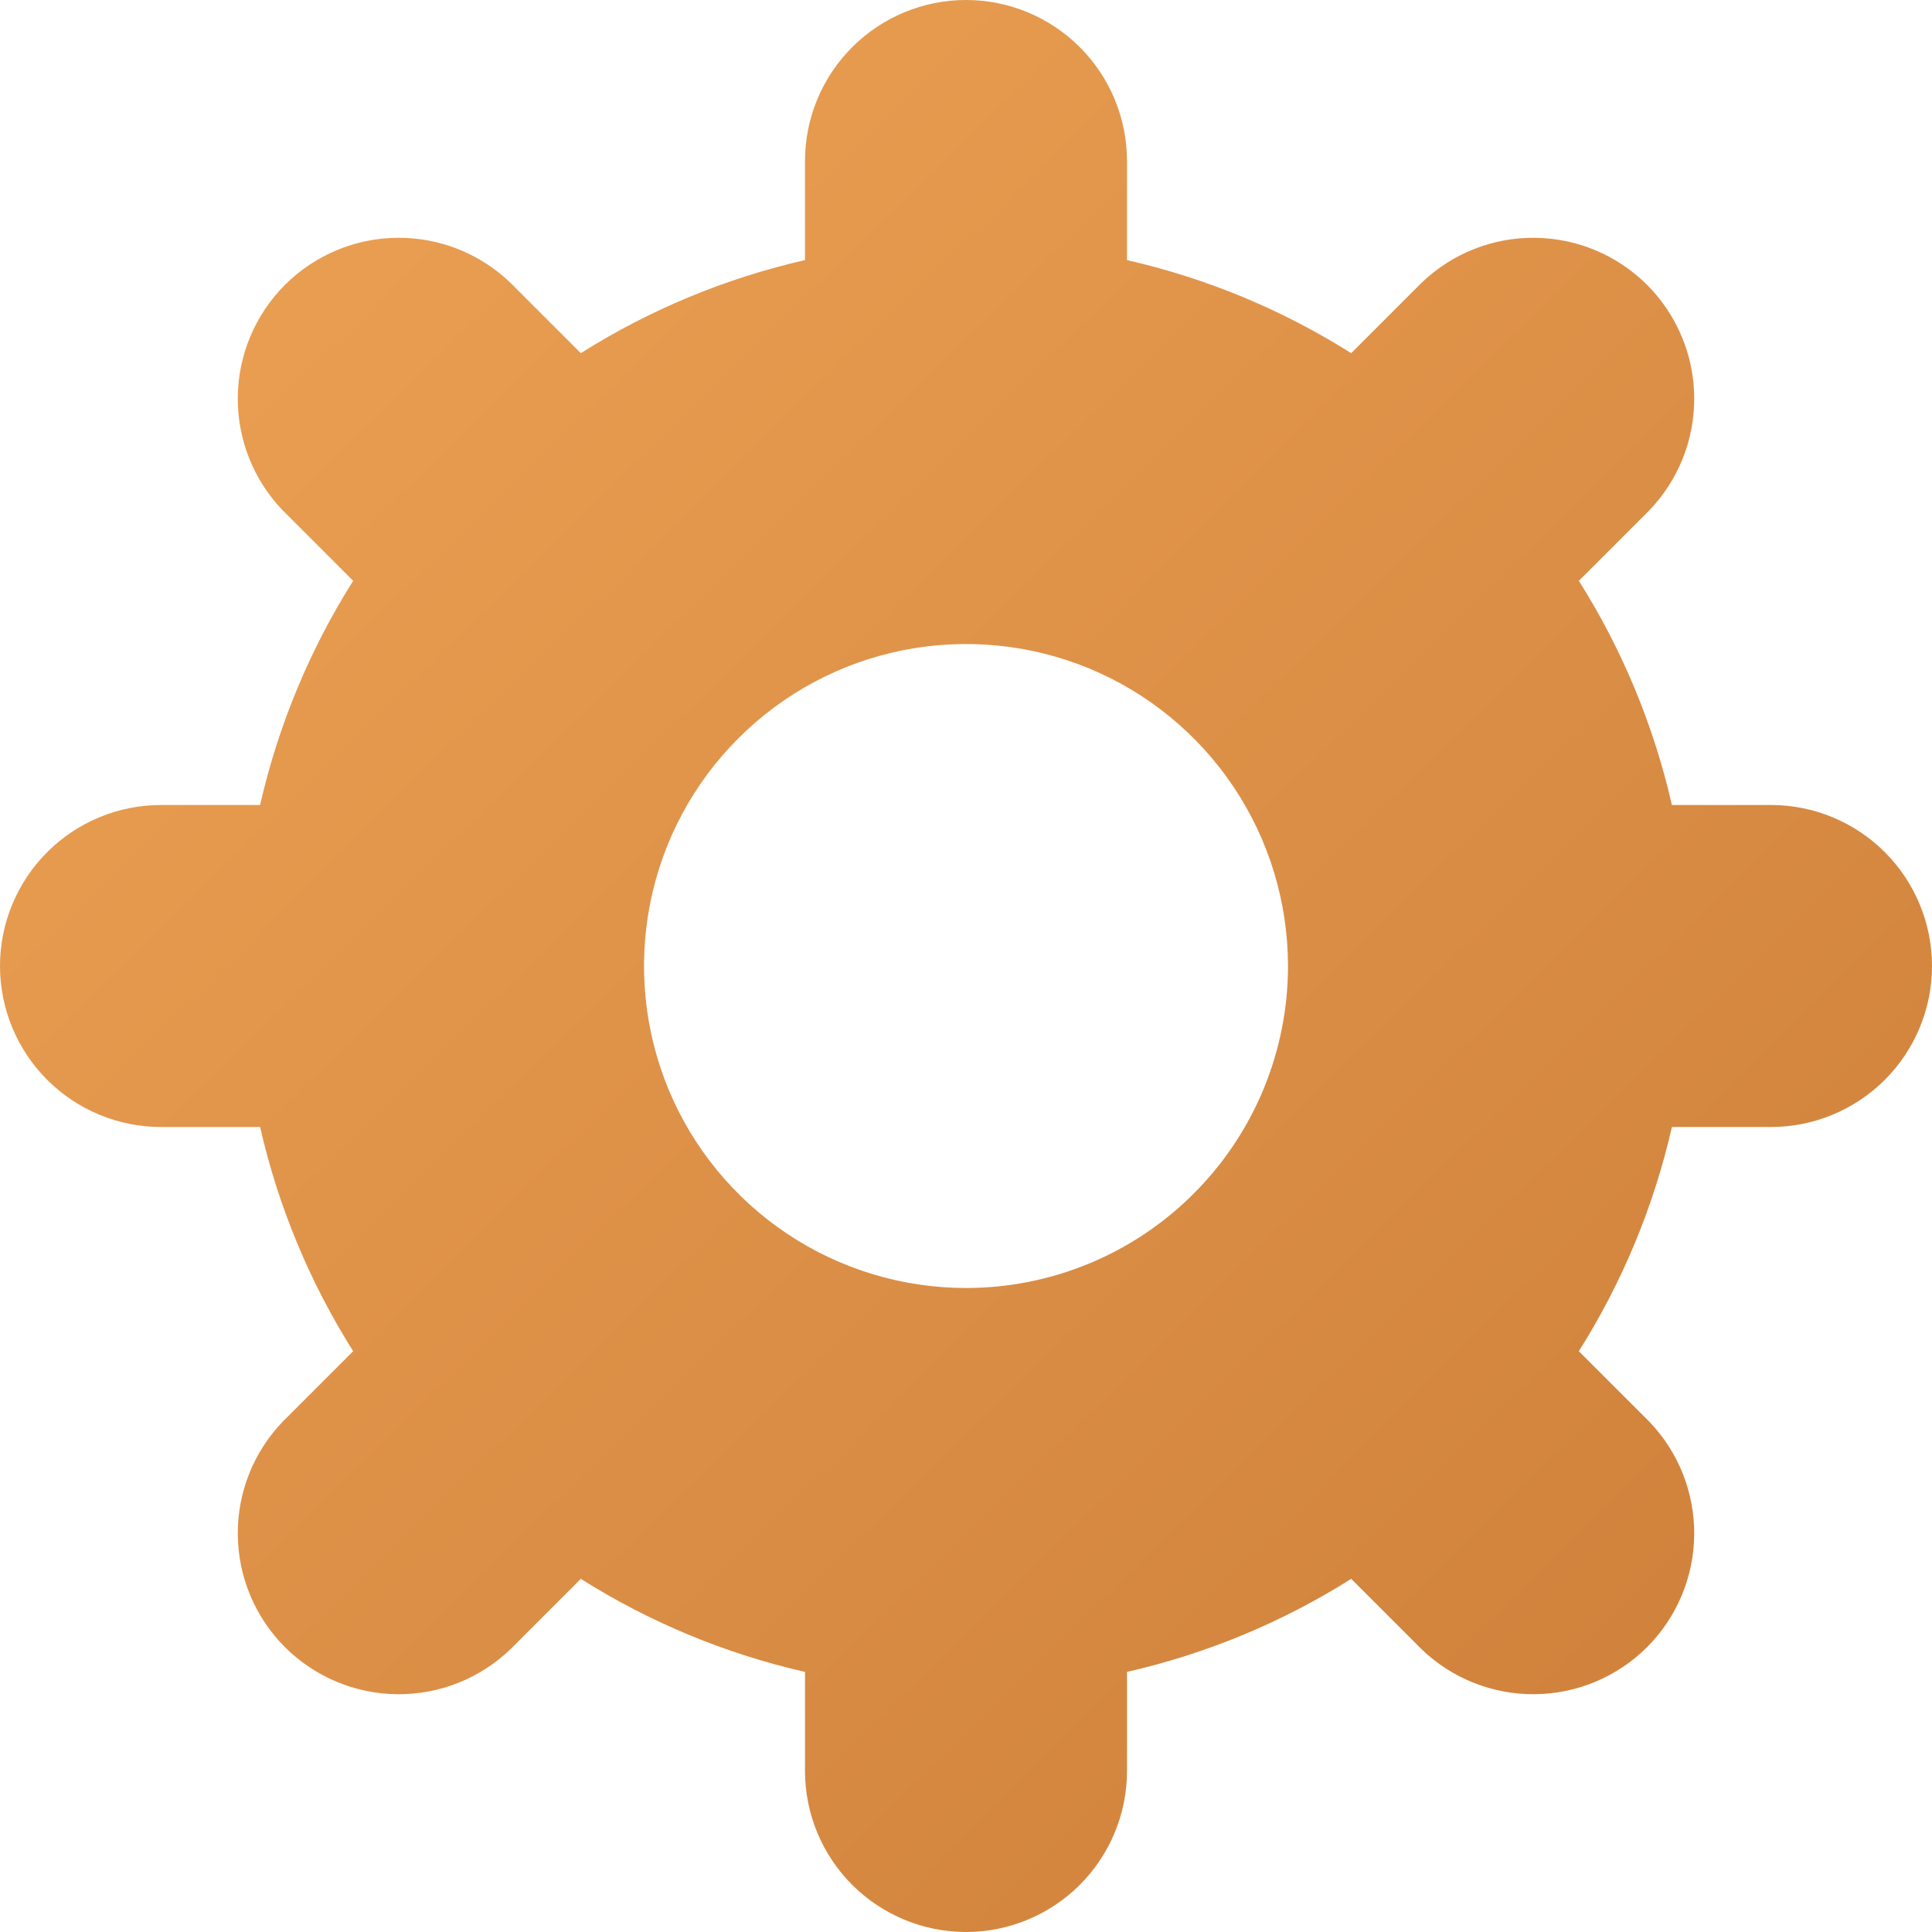
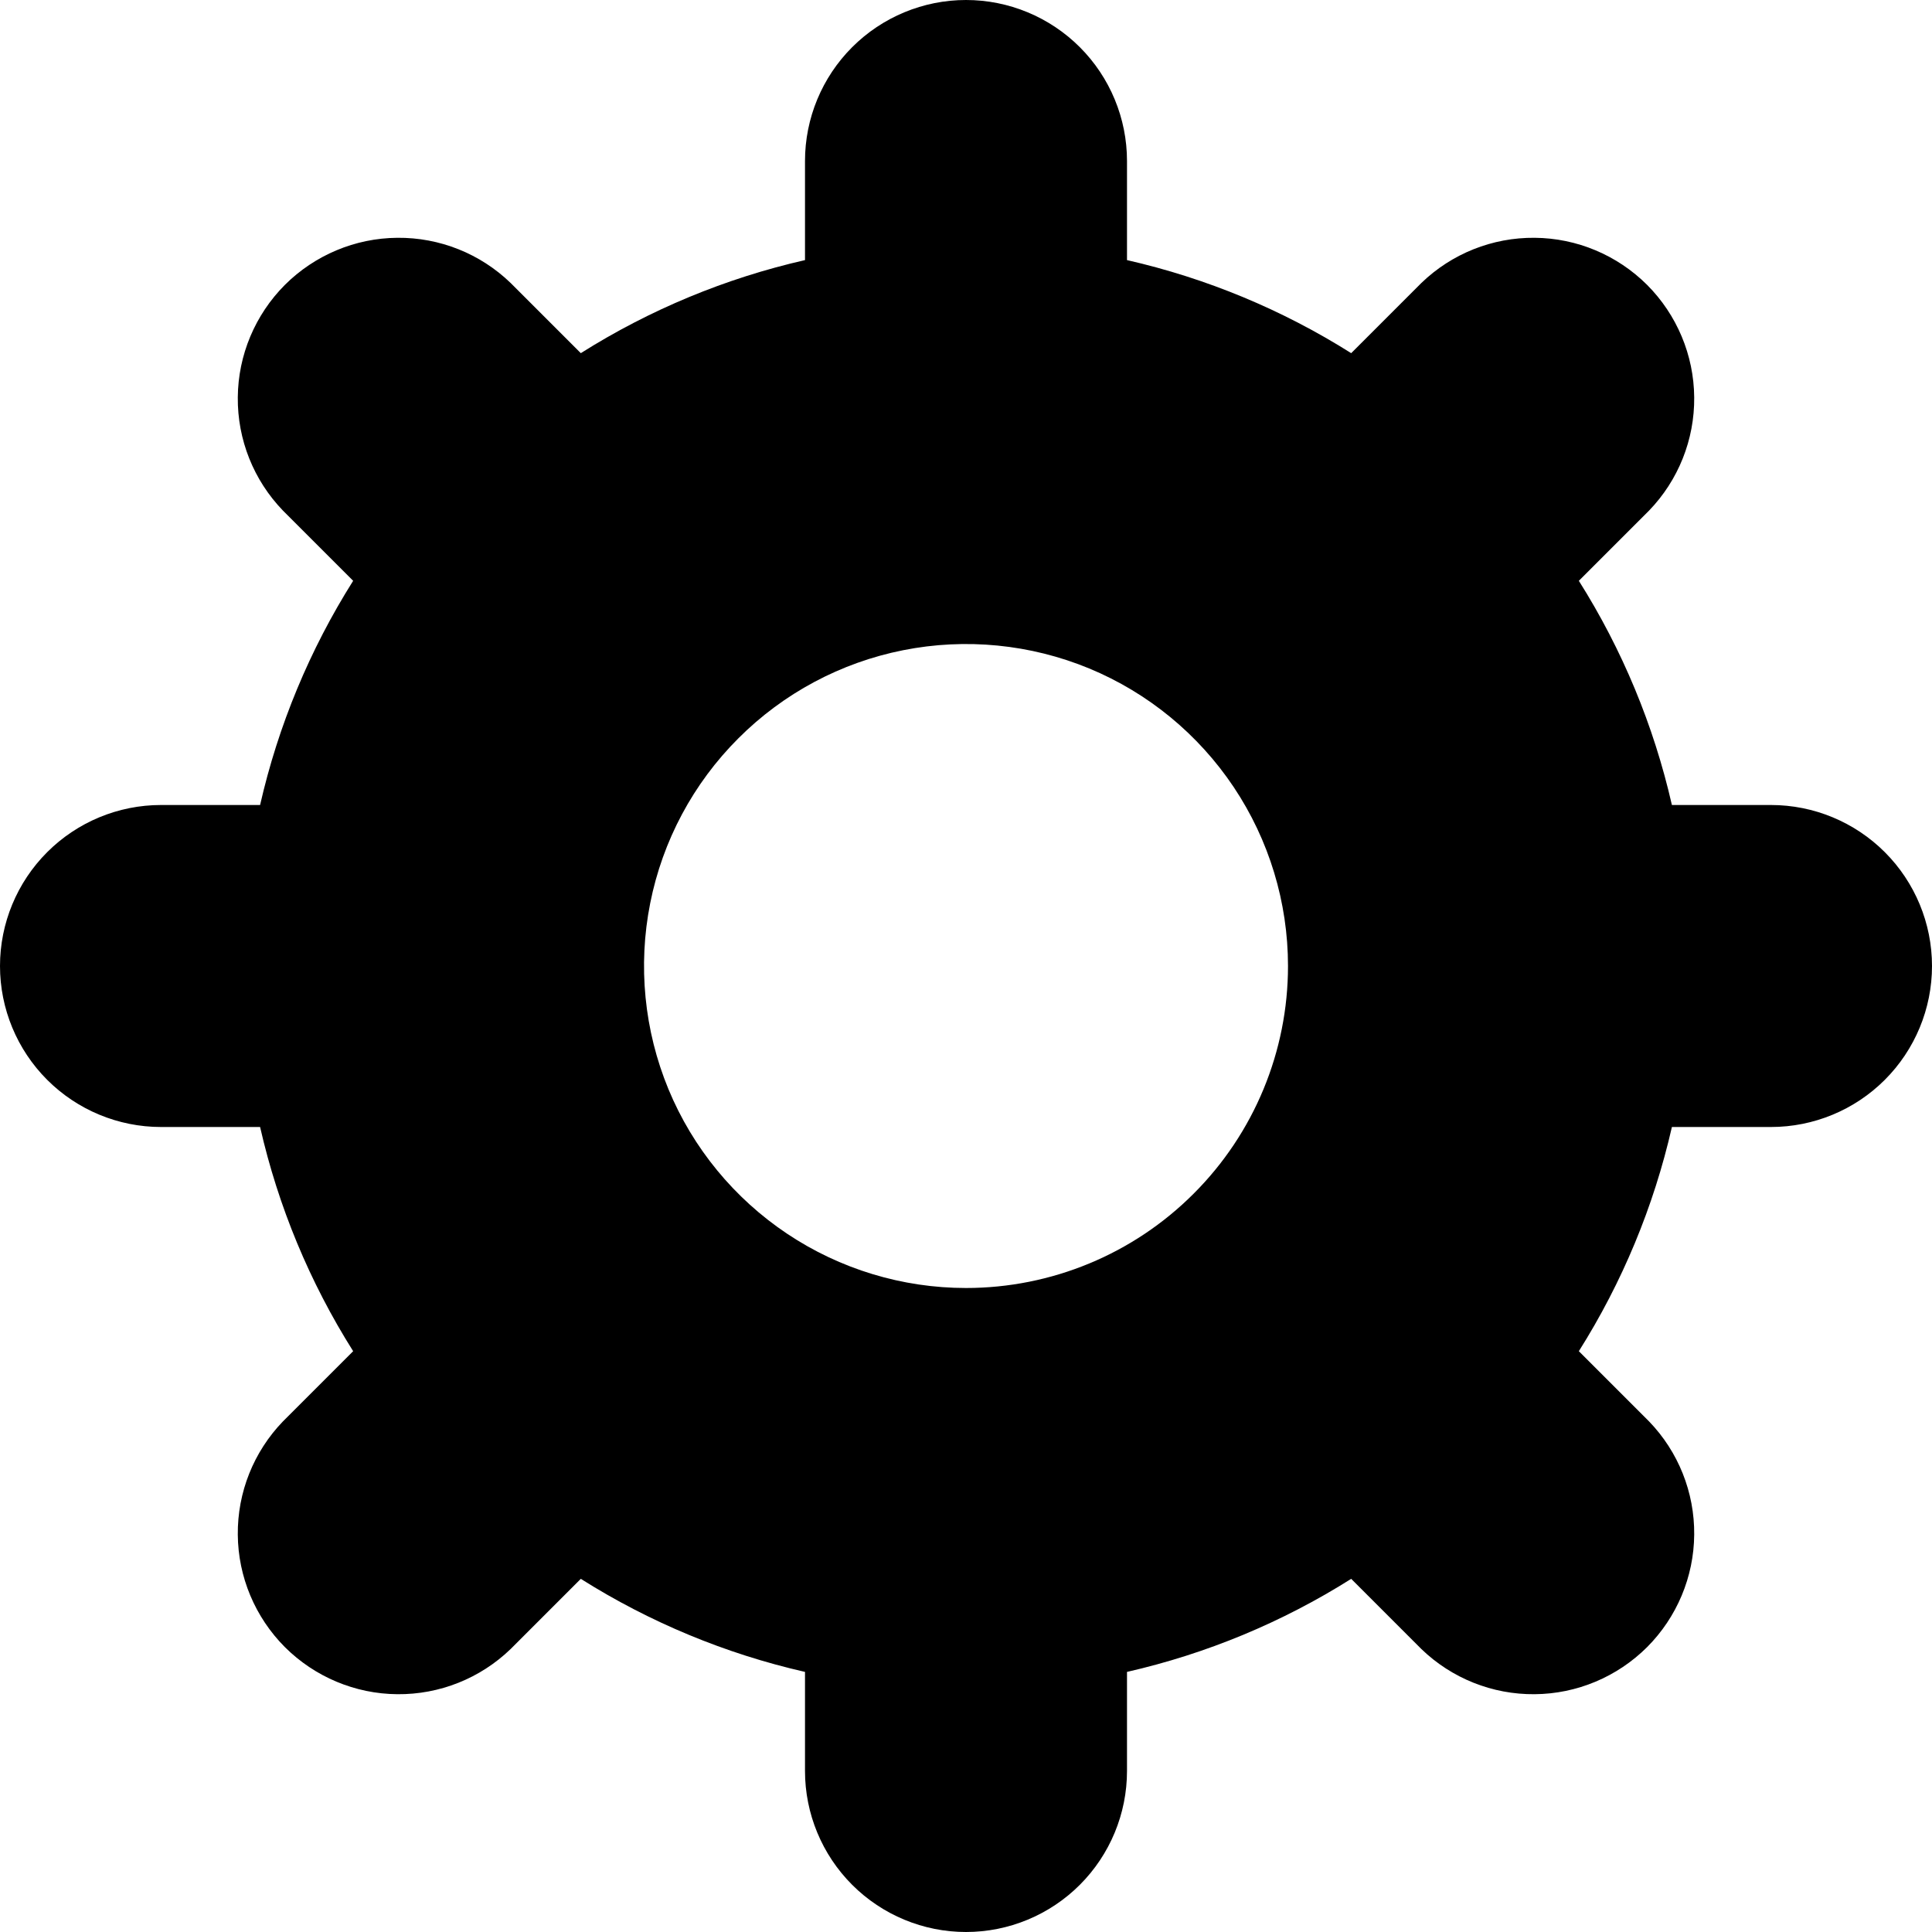
<svg xmlns="http://www.w3.org/2000/svg" width="24" height="24" viewBox="0 0 24 24" fill="none">
  <path d="M22 10H20.769C20.544 9.013 20.153 8.071 19.613 7.215L20.485 6.343C20.849 5.966 21.051 5.461 21.046 4.936C21.042 4.412 20.831 3.91 20.461 3.539C20.09 3.169 19.588 2.958 19.064 2.954C18.539 2.949 18.034 3.151 17.657 3.515L16.785 4.387C15.929 3.847 14.987 3.456 14 3.231V2C14 1.47 13.789 0.961 13.414 0.586C13.039 0.211 12.53 0 12 0C11.47 0 10.961 0.211 10.586 0.586C10.211 0.961 10 1.47 10 2V3.231C9.013 3.456 8.071 3.847 7.215 4.387L6.343 3.515C5.966 3.151 5.461 2.949 4.936 2.954C4.412 2.958 3.91 3.169 3.539 3.539C3.169 3.91 2.958 4.412 2.954 4.936C2.949 5.461 3.151 5.966 3.515 6.343L4.387 7.215C3.847 8.071 3.456 9.013 3.231 10H2C1.47 10 0.961 10.211 0.586 10.586C0.211 10.961 0 11.47 0 12C0 12.53 0.211 13.039 0.586 13.414C0.961 13.789 1.47 14 2 14H3.231C3.456 14.987 3.847 15.929 4.387 16.785L3.515 17.657C3.151 18.034 2.949 18.539 2.954 19.064C2.958 19.588 3.169 20.09 3.539 20.461C3.91 20.831 4.412 21.042 4.936 21.046C5.461 21.051 5.966 20.849 6.343 20.485L7.215 19.613C8.071 20.153 9.013 20.544 10 20.769V22C10 22.53 10.211 23.039 10.586 23.414C10.961 23.789 11.47 24 12 24C12.53 24 13.039 23.789 13.414 23.414C13.789 23.039 14 22.53 14 22V20.769C14.987 20.544 15.929 20.153 16.785 19.613L17.657 20.485C18.034 20.849 18.539 21.051 19.064 21.046C19.588 21.042 20.09 20.831 20.461 20.461C20.831 20.09 21.042 19.588 21.046 19.064C21.051 18.539 20.849 18.034 20.485 17.657L19.613 16.785C20.153 15.929 20.544 14.987 20.769 14H22C22.53 14 23.039 13.789 23.414 13.414C23.789 13.039 24 12.53 24 12C24 11.47 23.789 10.961 23.414 10.586C23.039 10.211 22.53 10 22 10ZM12 16C11.209 16 10.435 15.765 9.778 15.326C9.12 14.886 8.607 14.262 8.304 13.531C8.002 12.8 7.923 11.996 8.077 11.22C8.231 10.444 8.612 9.731 9.172 9.172C9.731 8.612 10.444 8.231 11.22 8.077C11.996 7.923 12.8 8.002 13.531 8.304C14.262 8.607 14.886 9.12 15.326 9.778C15.765 10.435 16 11.209 16 12C16 13.061 15.579 14.078 14.828 14.828C14.078 15.579 13.061 16 12 16Z" fill="url(#paint0_linear)" />
  <defs>
    <linearGradient id="paint0_linear" x1="0.5" y1="6.63723e-07" x2="24" y2="24" gradientUnits="userSpaceOnUse">
-       <stop stop-color="#EDA355" />
-       <stop offset="1" stop-color="#CC7D38" />
+       <stop stopColor="#EDA355" />
+       <stop offset="1" stopColor="#CC7D38" />
    </linearGradient>
  </defs>
</svg>
